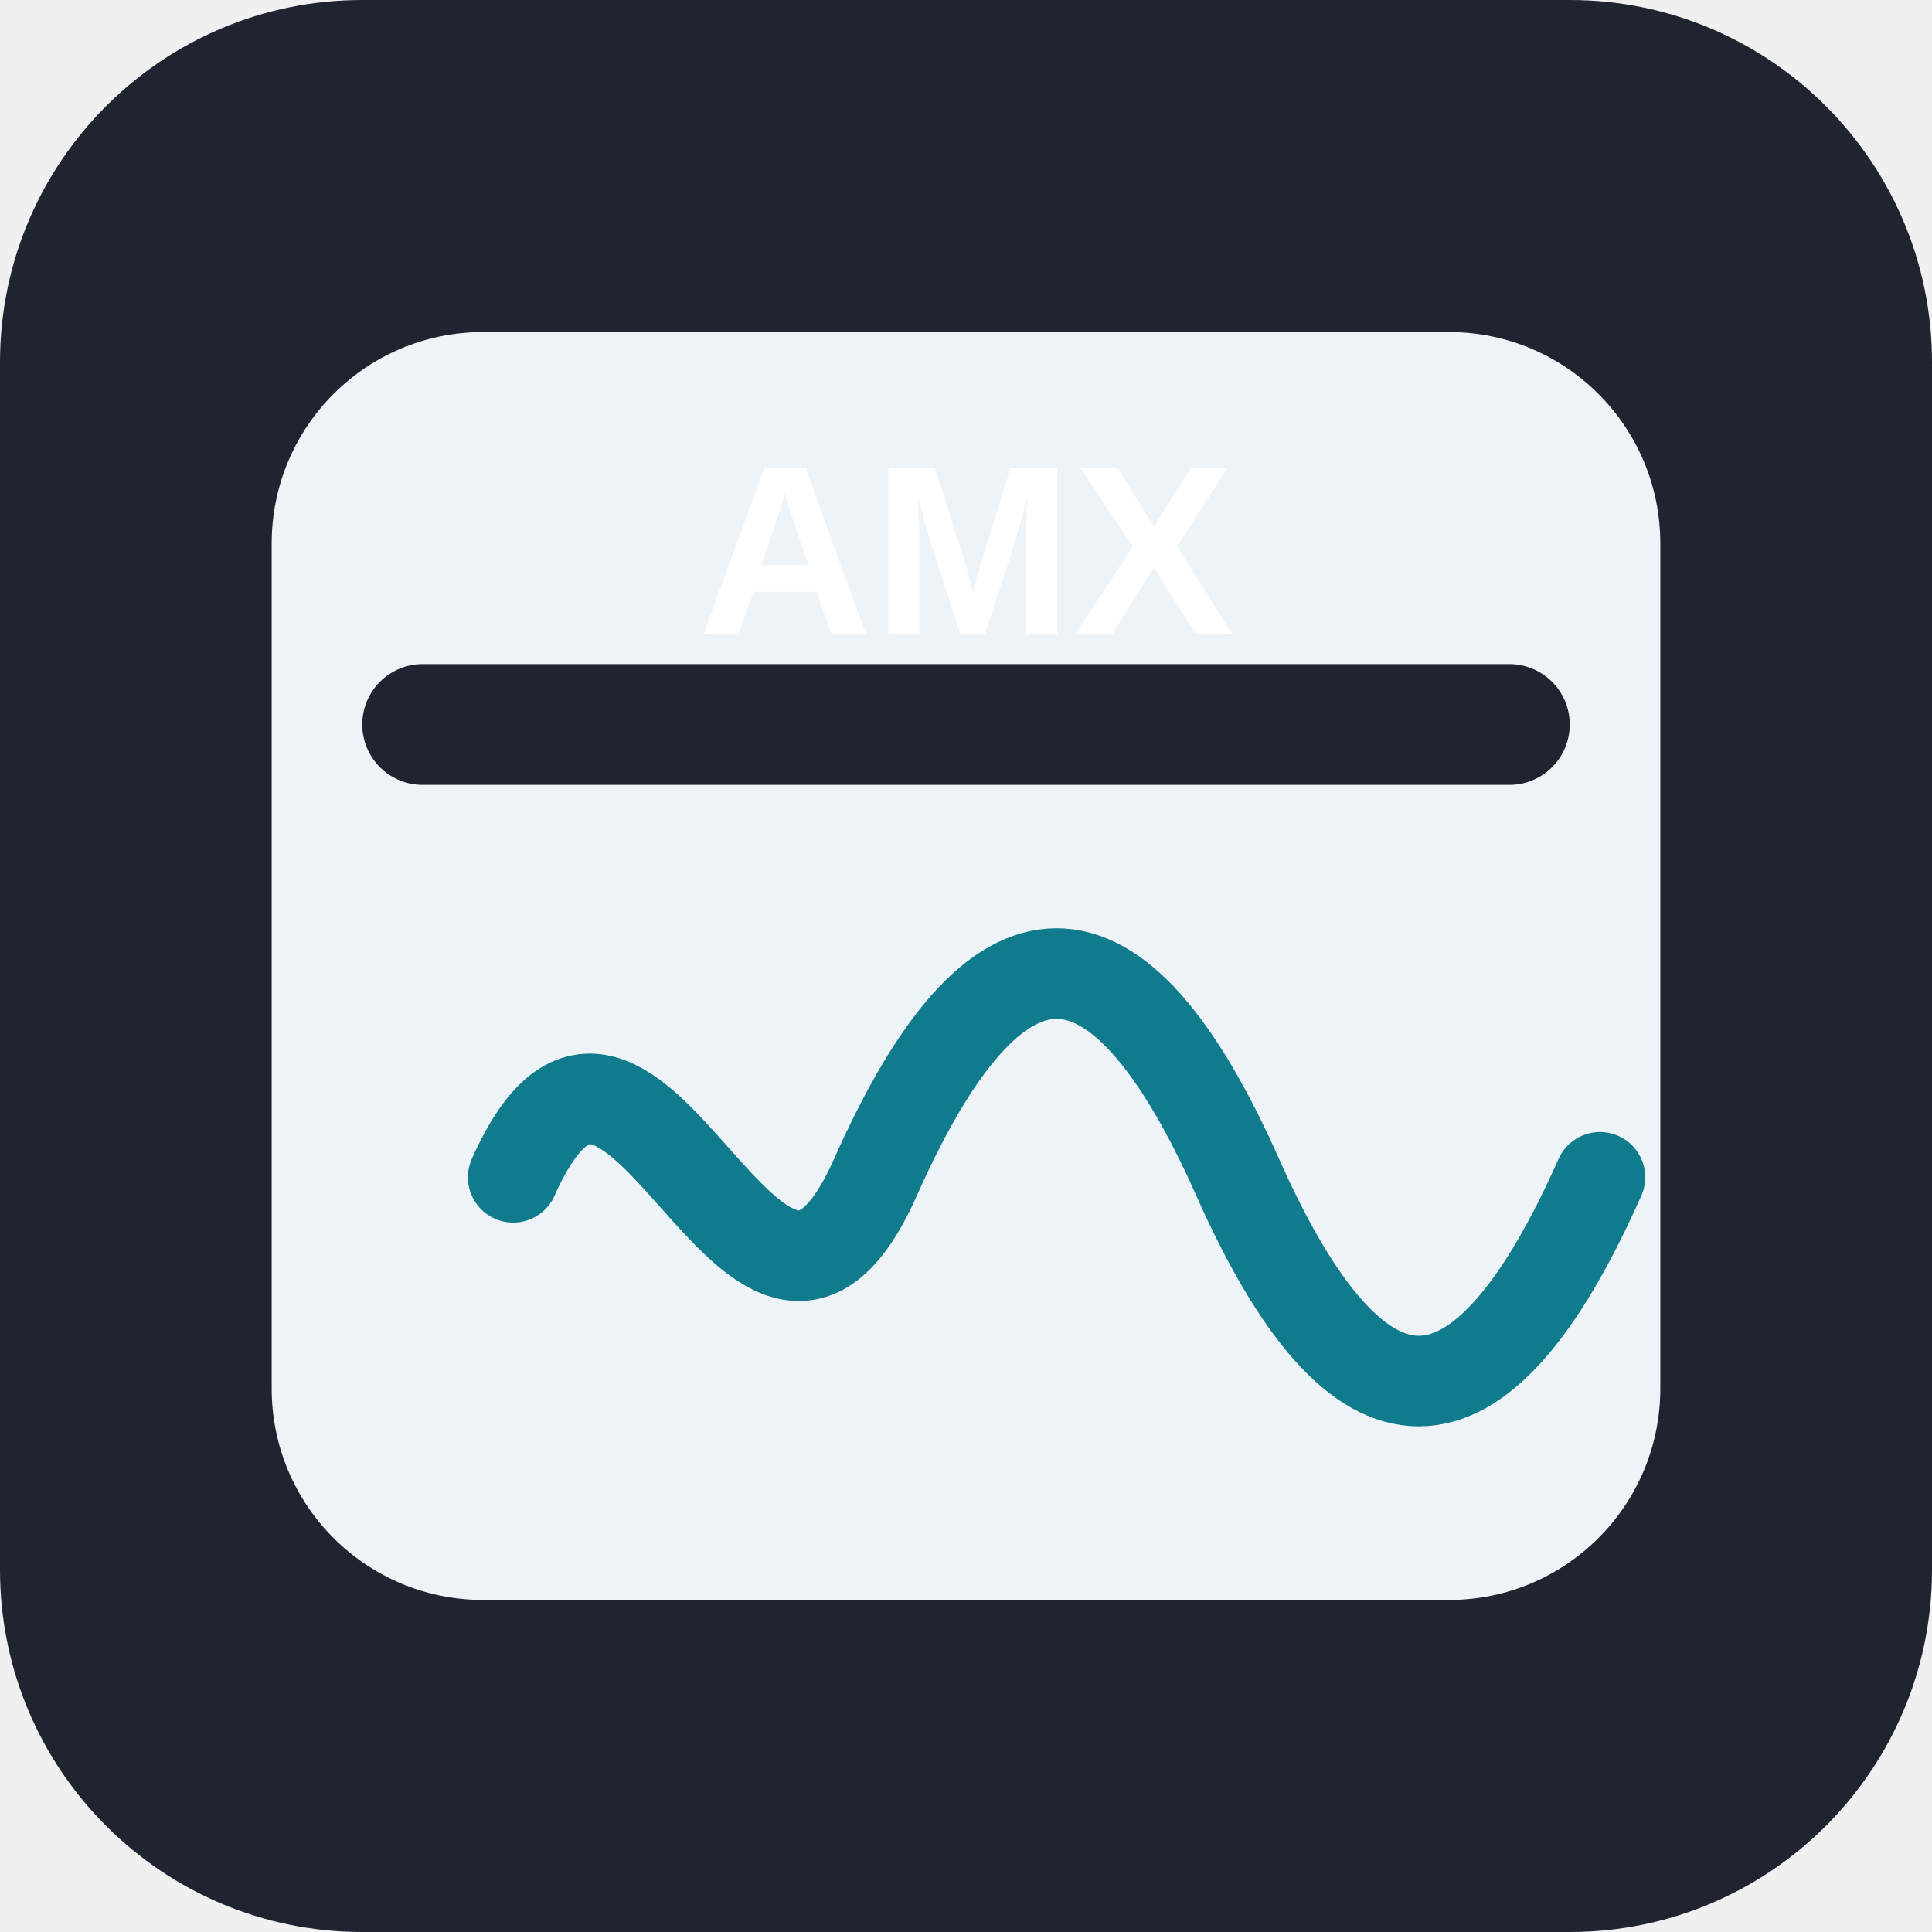
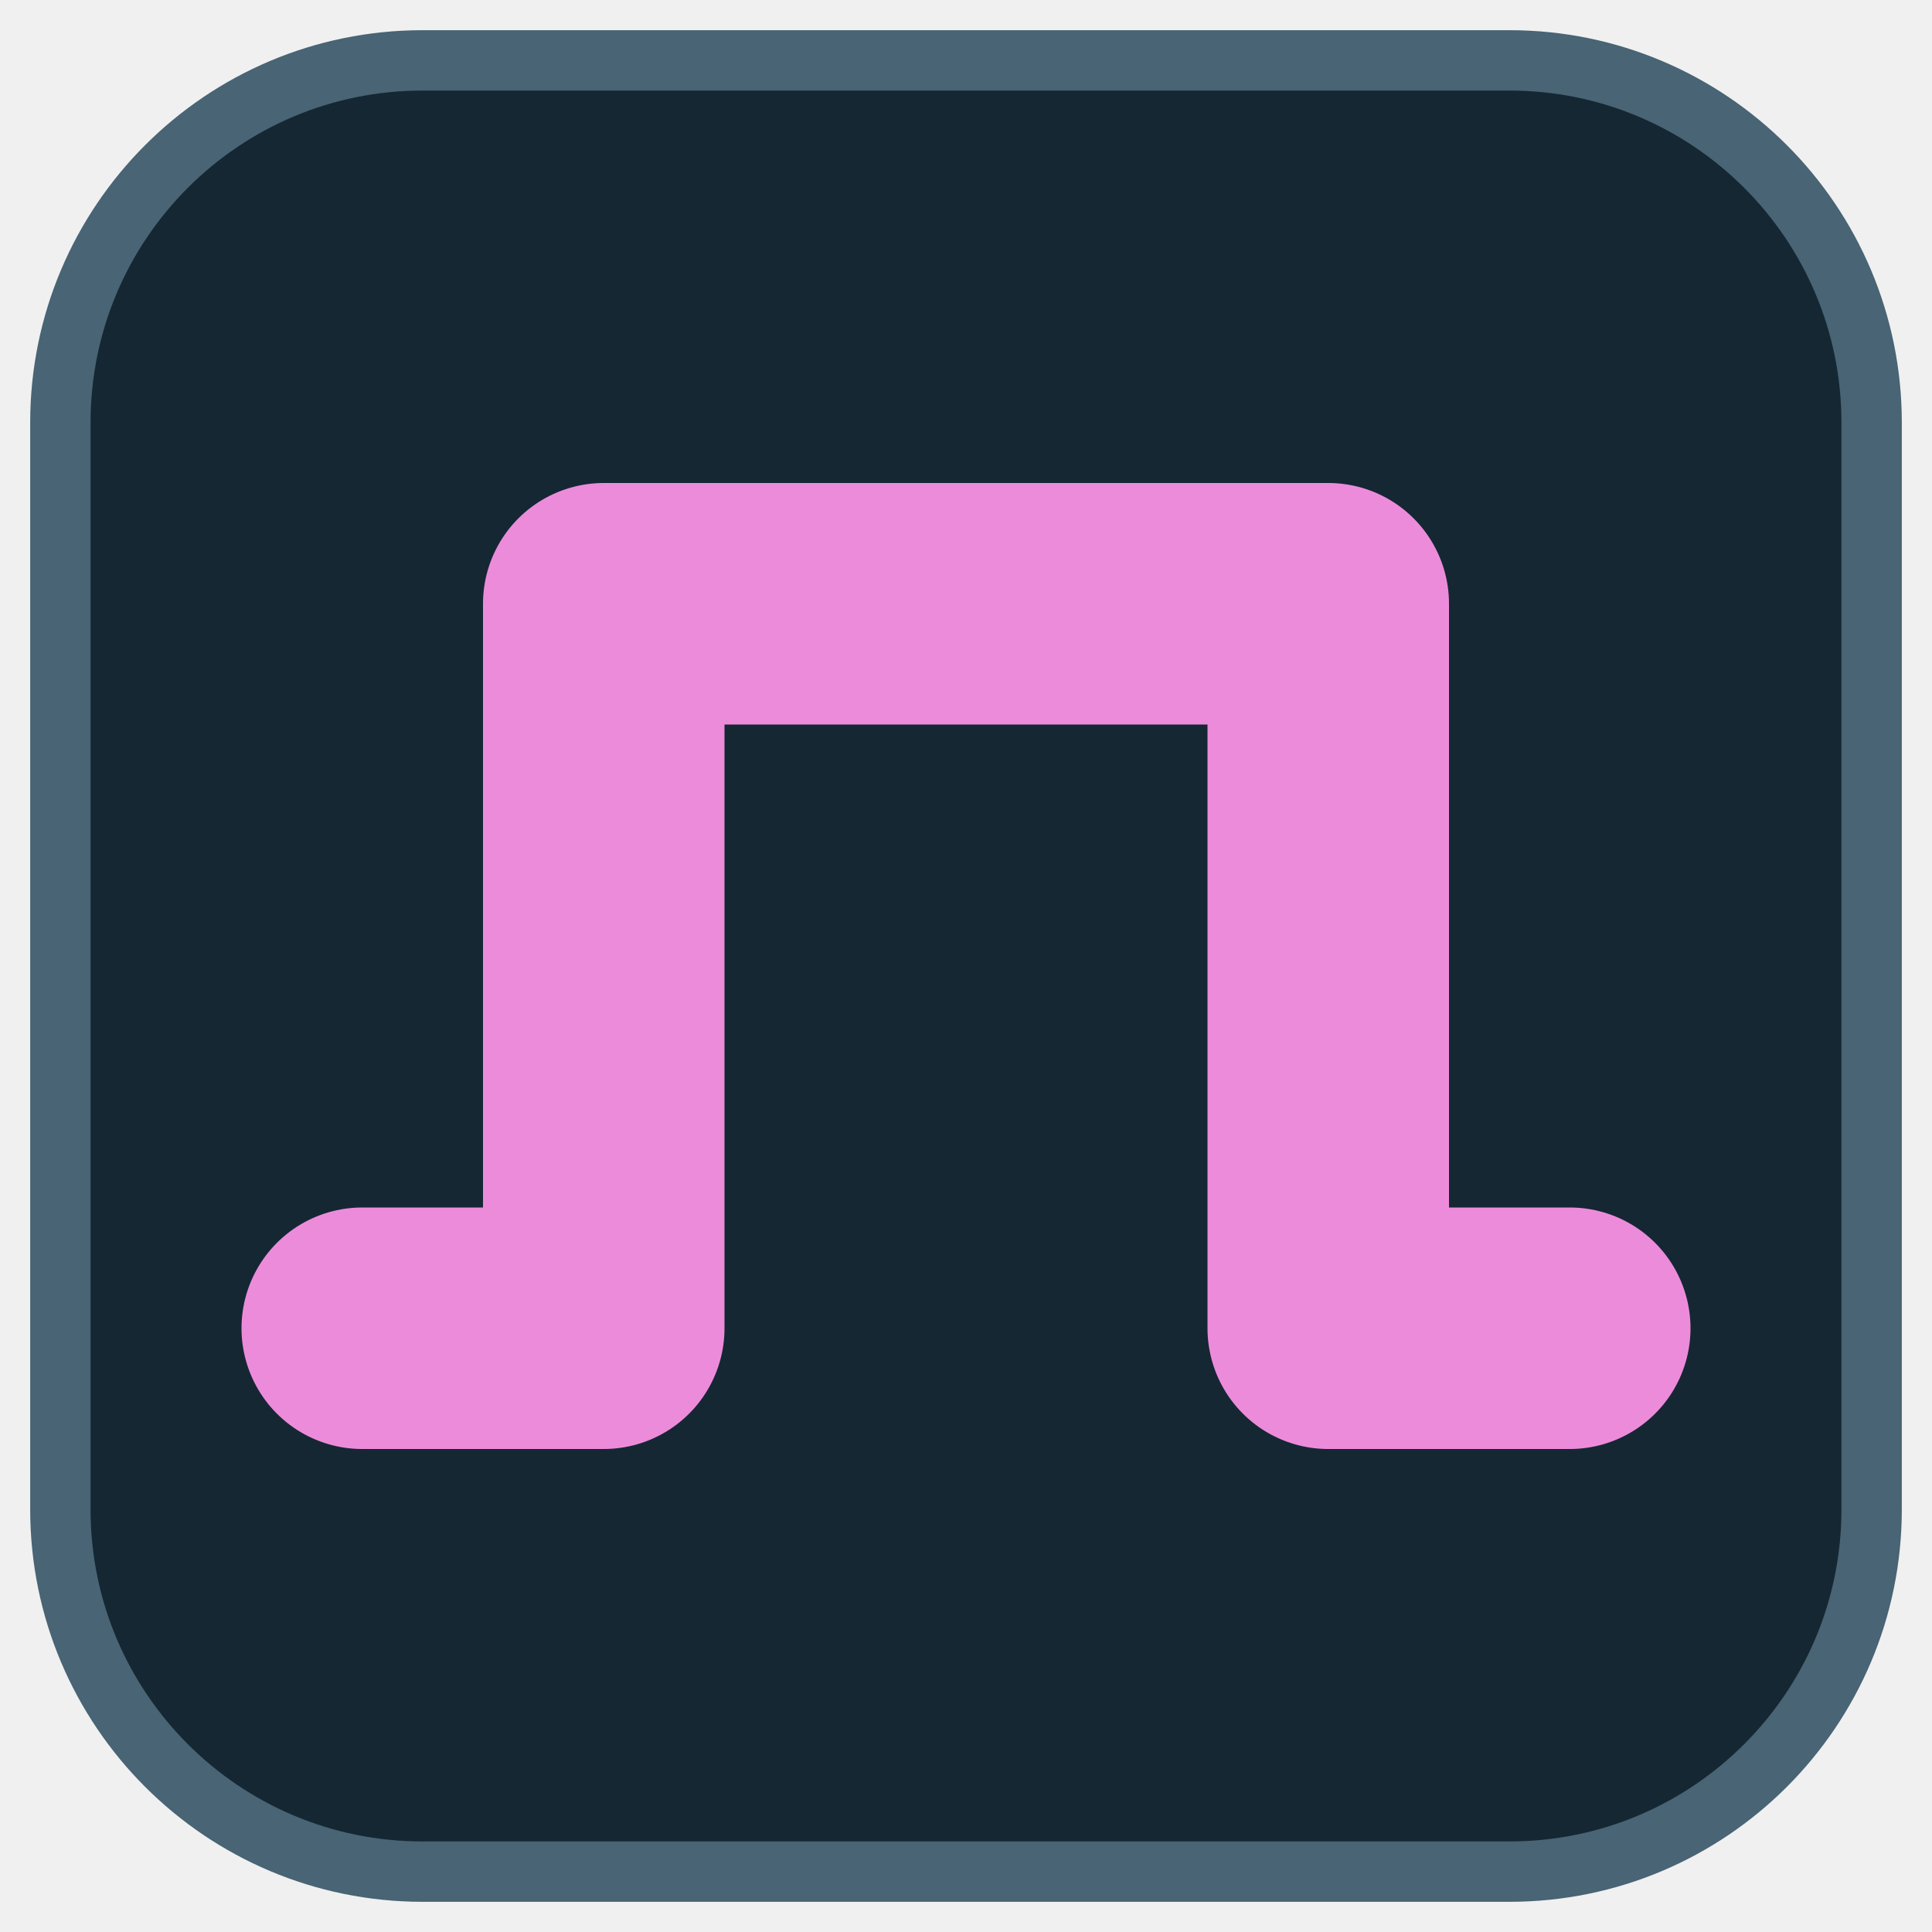
- <svg xmlns="http://www.w3.org/2000/svg" viewBox="0 0 128 128">
-   <rect width="128" height="128" rx="24" fill="#1f2430" />
-   <rect x="18" y="22" width="92" height="84" rx="14" fill="#eef3f7" />
-   <path d="M28 48h72" stroke="#1f2430" stroke-width="8" stroke-linecap="round" />
-   <path d="M34 78c8-18 16 18 24 0s16-18 24 0 16 18 24 0" fill="none" stroke="#0f7b8c" stroke-width="6" stroke-linecap="round" />
-   <text x="64" y="42" text-anchor="middle" font-family="Arial, sans-serif" font-size="16" font-weight="700" fill="#ffffff">AMX</text>
+ <svg xmlns="http://www.w3.org/2000/svg" viewBox="0 0 32 32">
+   <rect x="1" y="1" width="30" height="30" rx="6" fill="#152733" stroke="#486475" stroke-width="1" />
+   <path d="M6 22H10V10H22V22H26" fill="none" stroke="#ed8bdb" stroke-width="4" stroke-linecap="round" stroke-linejoin="round" />
</svg>
